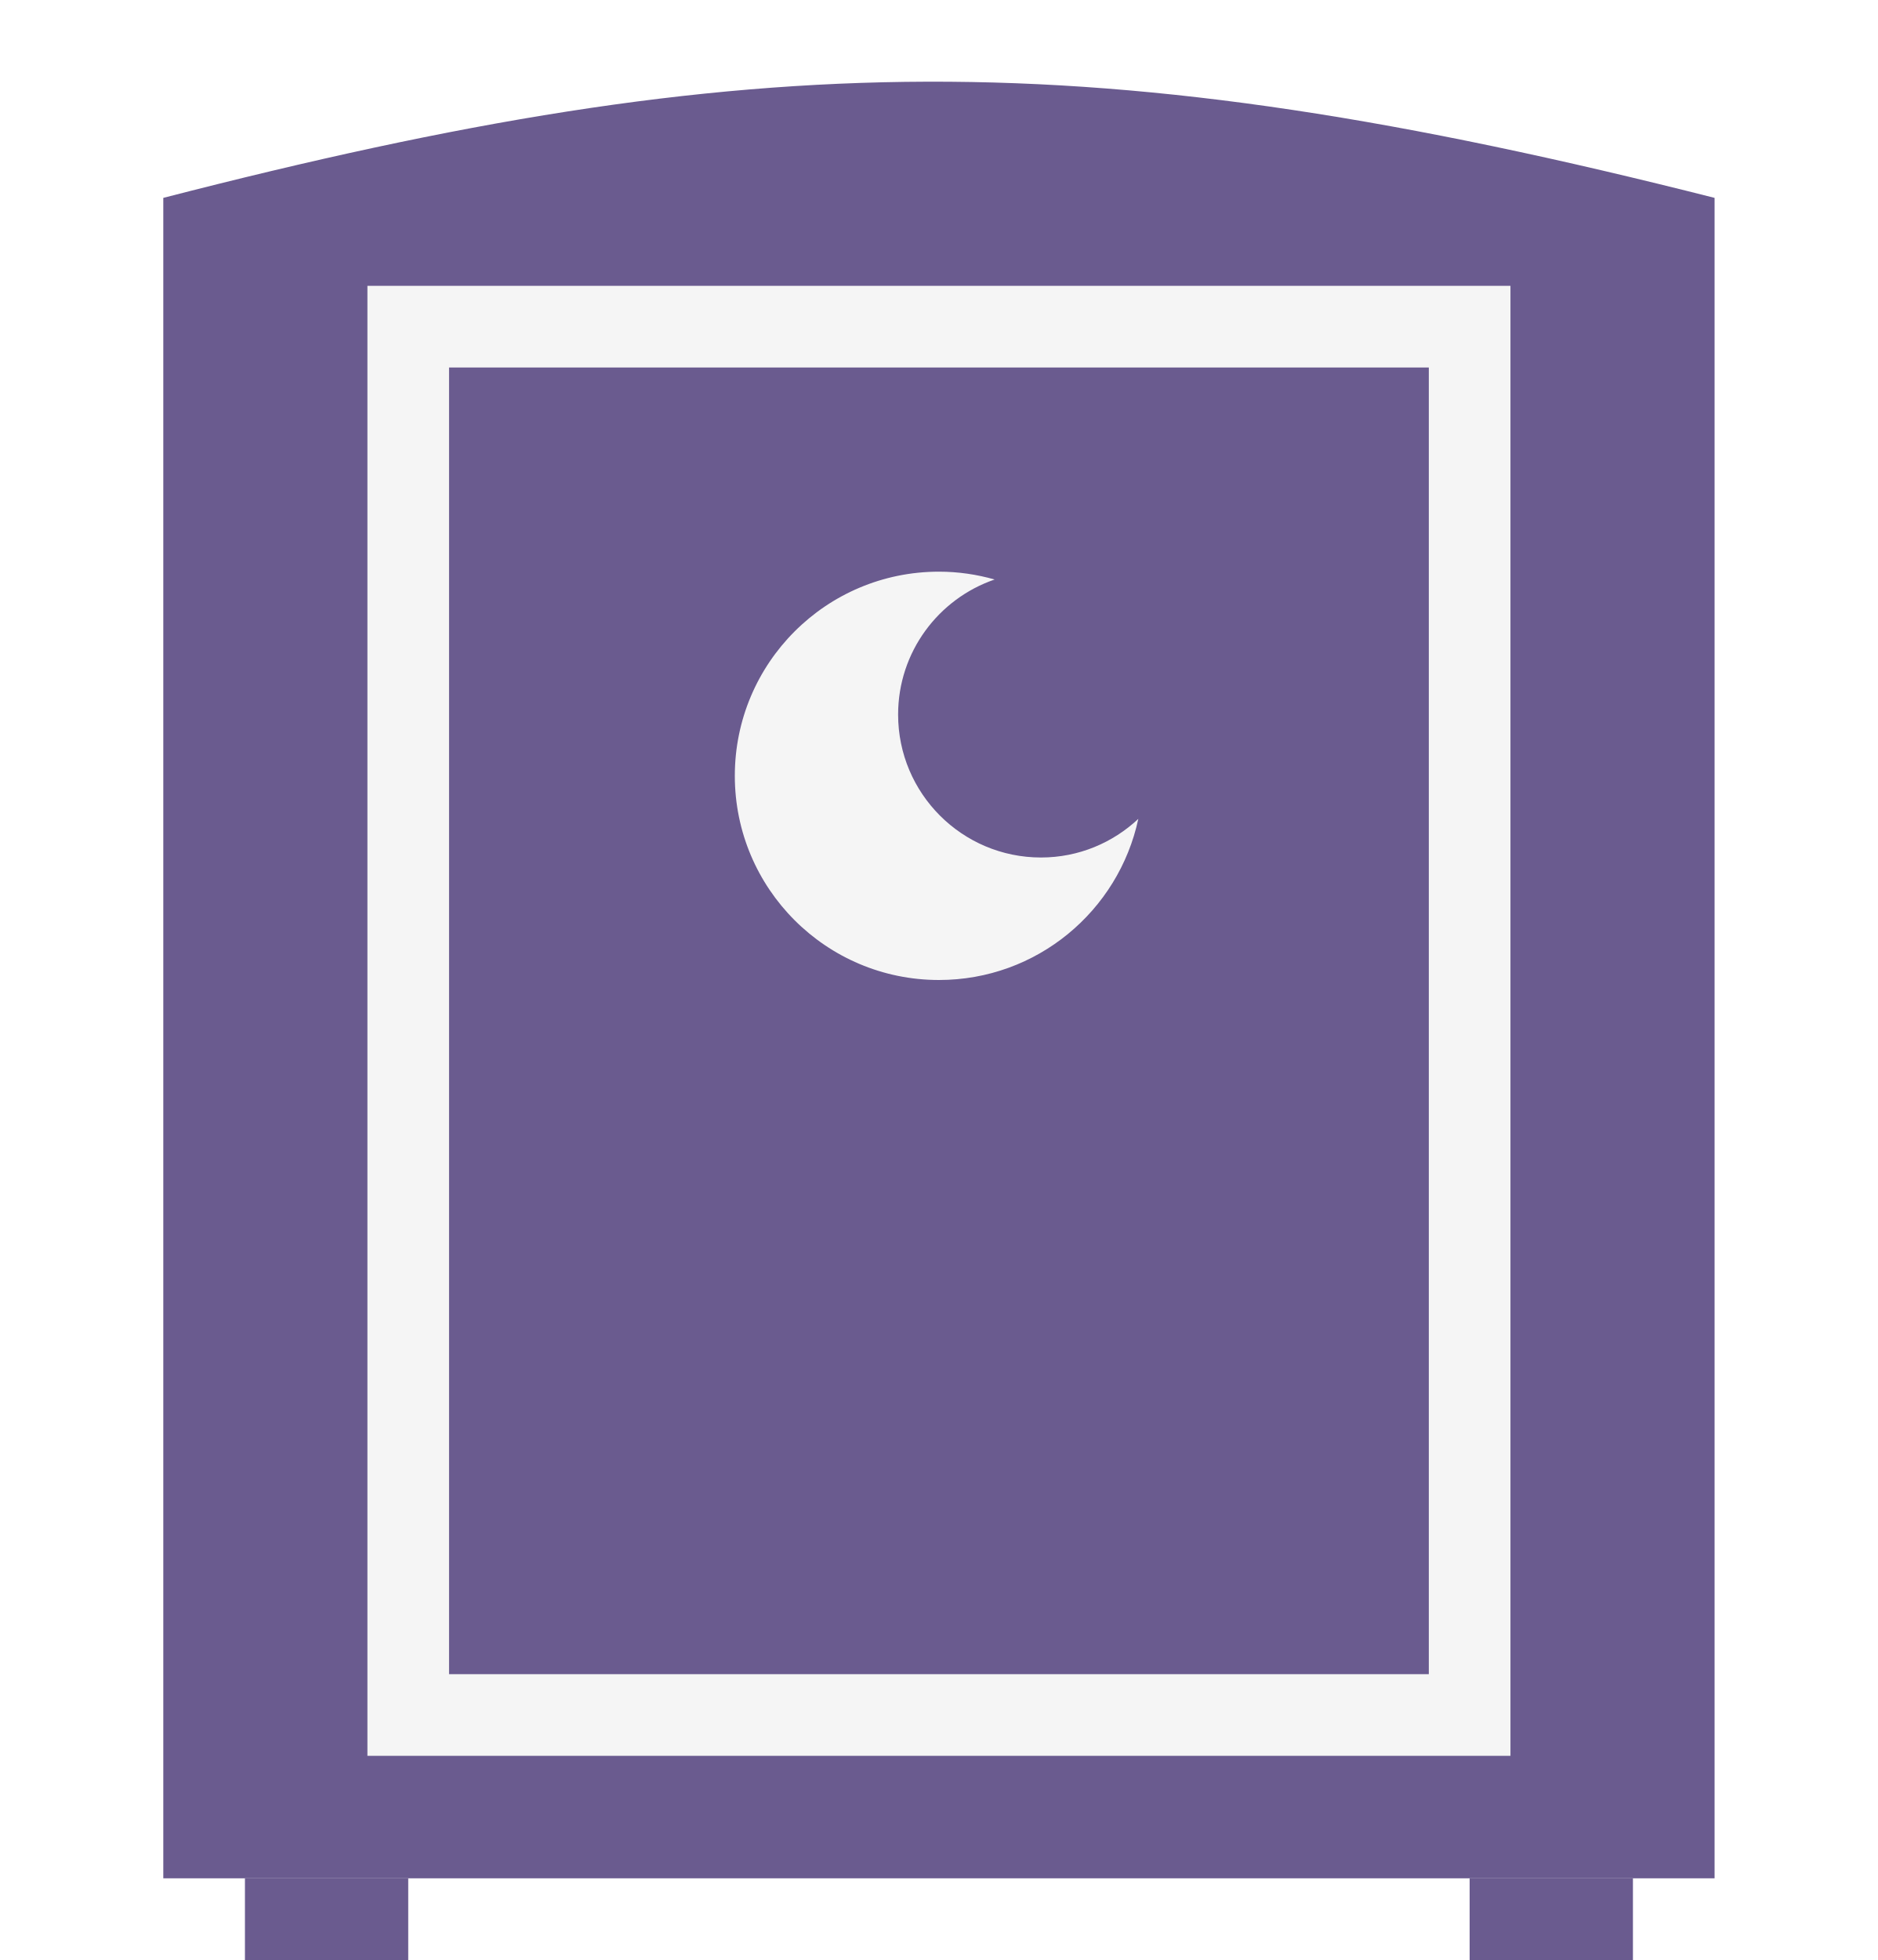
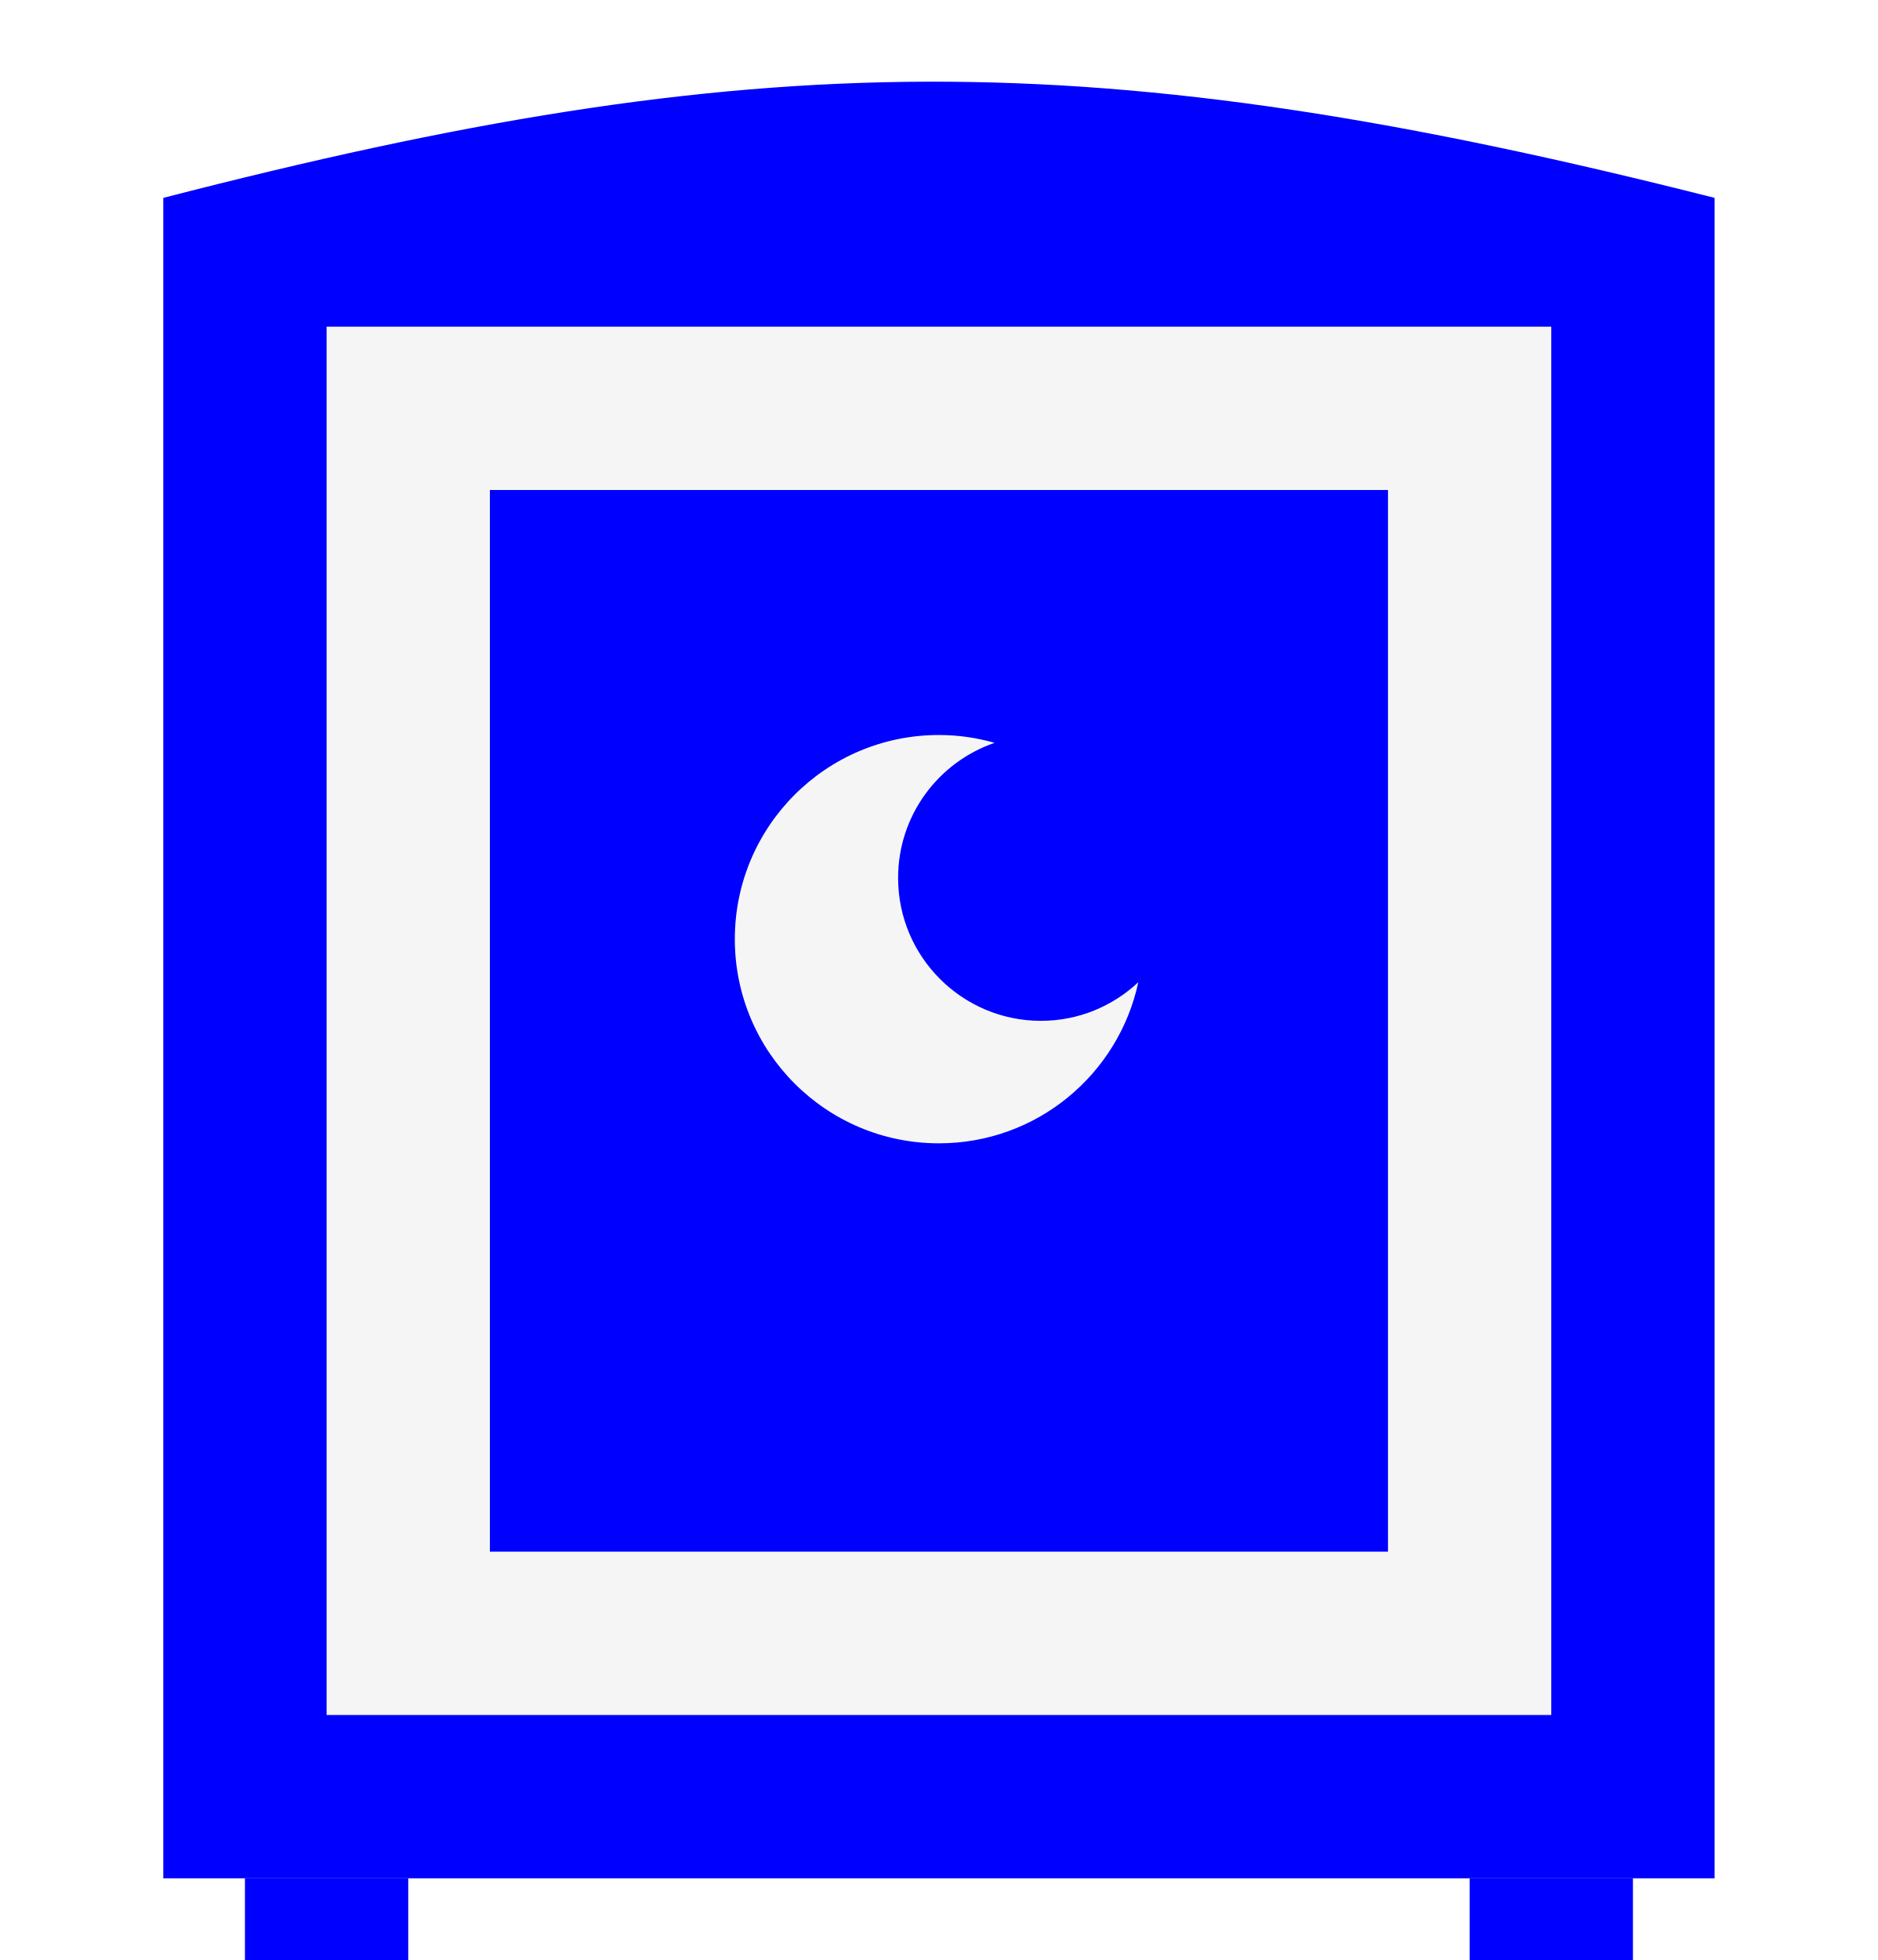
<svg xmlns="http://www.w3.org/2000/svg" width="23" height="24" viewBox="0 0 23 24" fill="none">
-   <rect x="3" y="23" width="2" height="1" fill="#6A5B8F" />
-   <rect x="18" y="23" width="2" height="1" fill="#6A5B8F" />
-   <path d="M2 2.423C9.231 0.559 13.385 0.493 21 2.423V23H2V2.423Z" fill="#6A5B8F" />
-   <rect x="5" y="4" width="13" height="17" fill="#6A5B8F" stroke="#F5F5F5" />
-   <path d="M11.5 7C11.736 7 11.965 7.034 12.182 7.096C11.494 7.332 11 7.983 11 8.75C11 9.716 11.784 10.5 12.75 10.5C13.212 10.5 13.63 10.319 13.942 10.027C13.7 11.155 12.7 12 11.5 12C10.119 12 9 10.881 9 9.5C9 8.119 10.119 7 11.5 7Z" fill="#F5F5F5" />
+   <rect x="3" y="23" width="2" height="1" fill="#0000FF" />
+   <rect x="18" y="23" width="2" height="1" fill="#0000FF" />
+   <path d="M2 2.423C9.231 0.559 13.385 0.493 21 2.423V23H2V2.423Z" fill="#0000FF" />
+   <rect x="5" y="5" width="13" height="15" fill="#0000FF" stroke="#F5F5F5" stroke-width="2" />
+   <path d="M11.5 9C11.736 9 11.965 9.034 12.182 9.096C11.494 9.332 11 9.983 11 10.75C11 11.716 11.784 12.5 12.75 12.5C13.212 12.5 13.63 12.319 13.942 12.027C13.7 13.155 12.7 14 11.5 14C10.119 14 9 12.881 9 11.5C9 10.119 10.119 9 11.5 9Z" fill="#F5F5F5" />
</svg>
